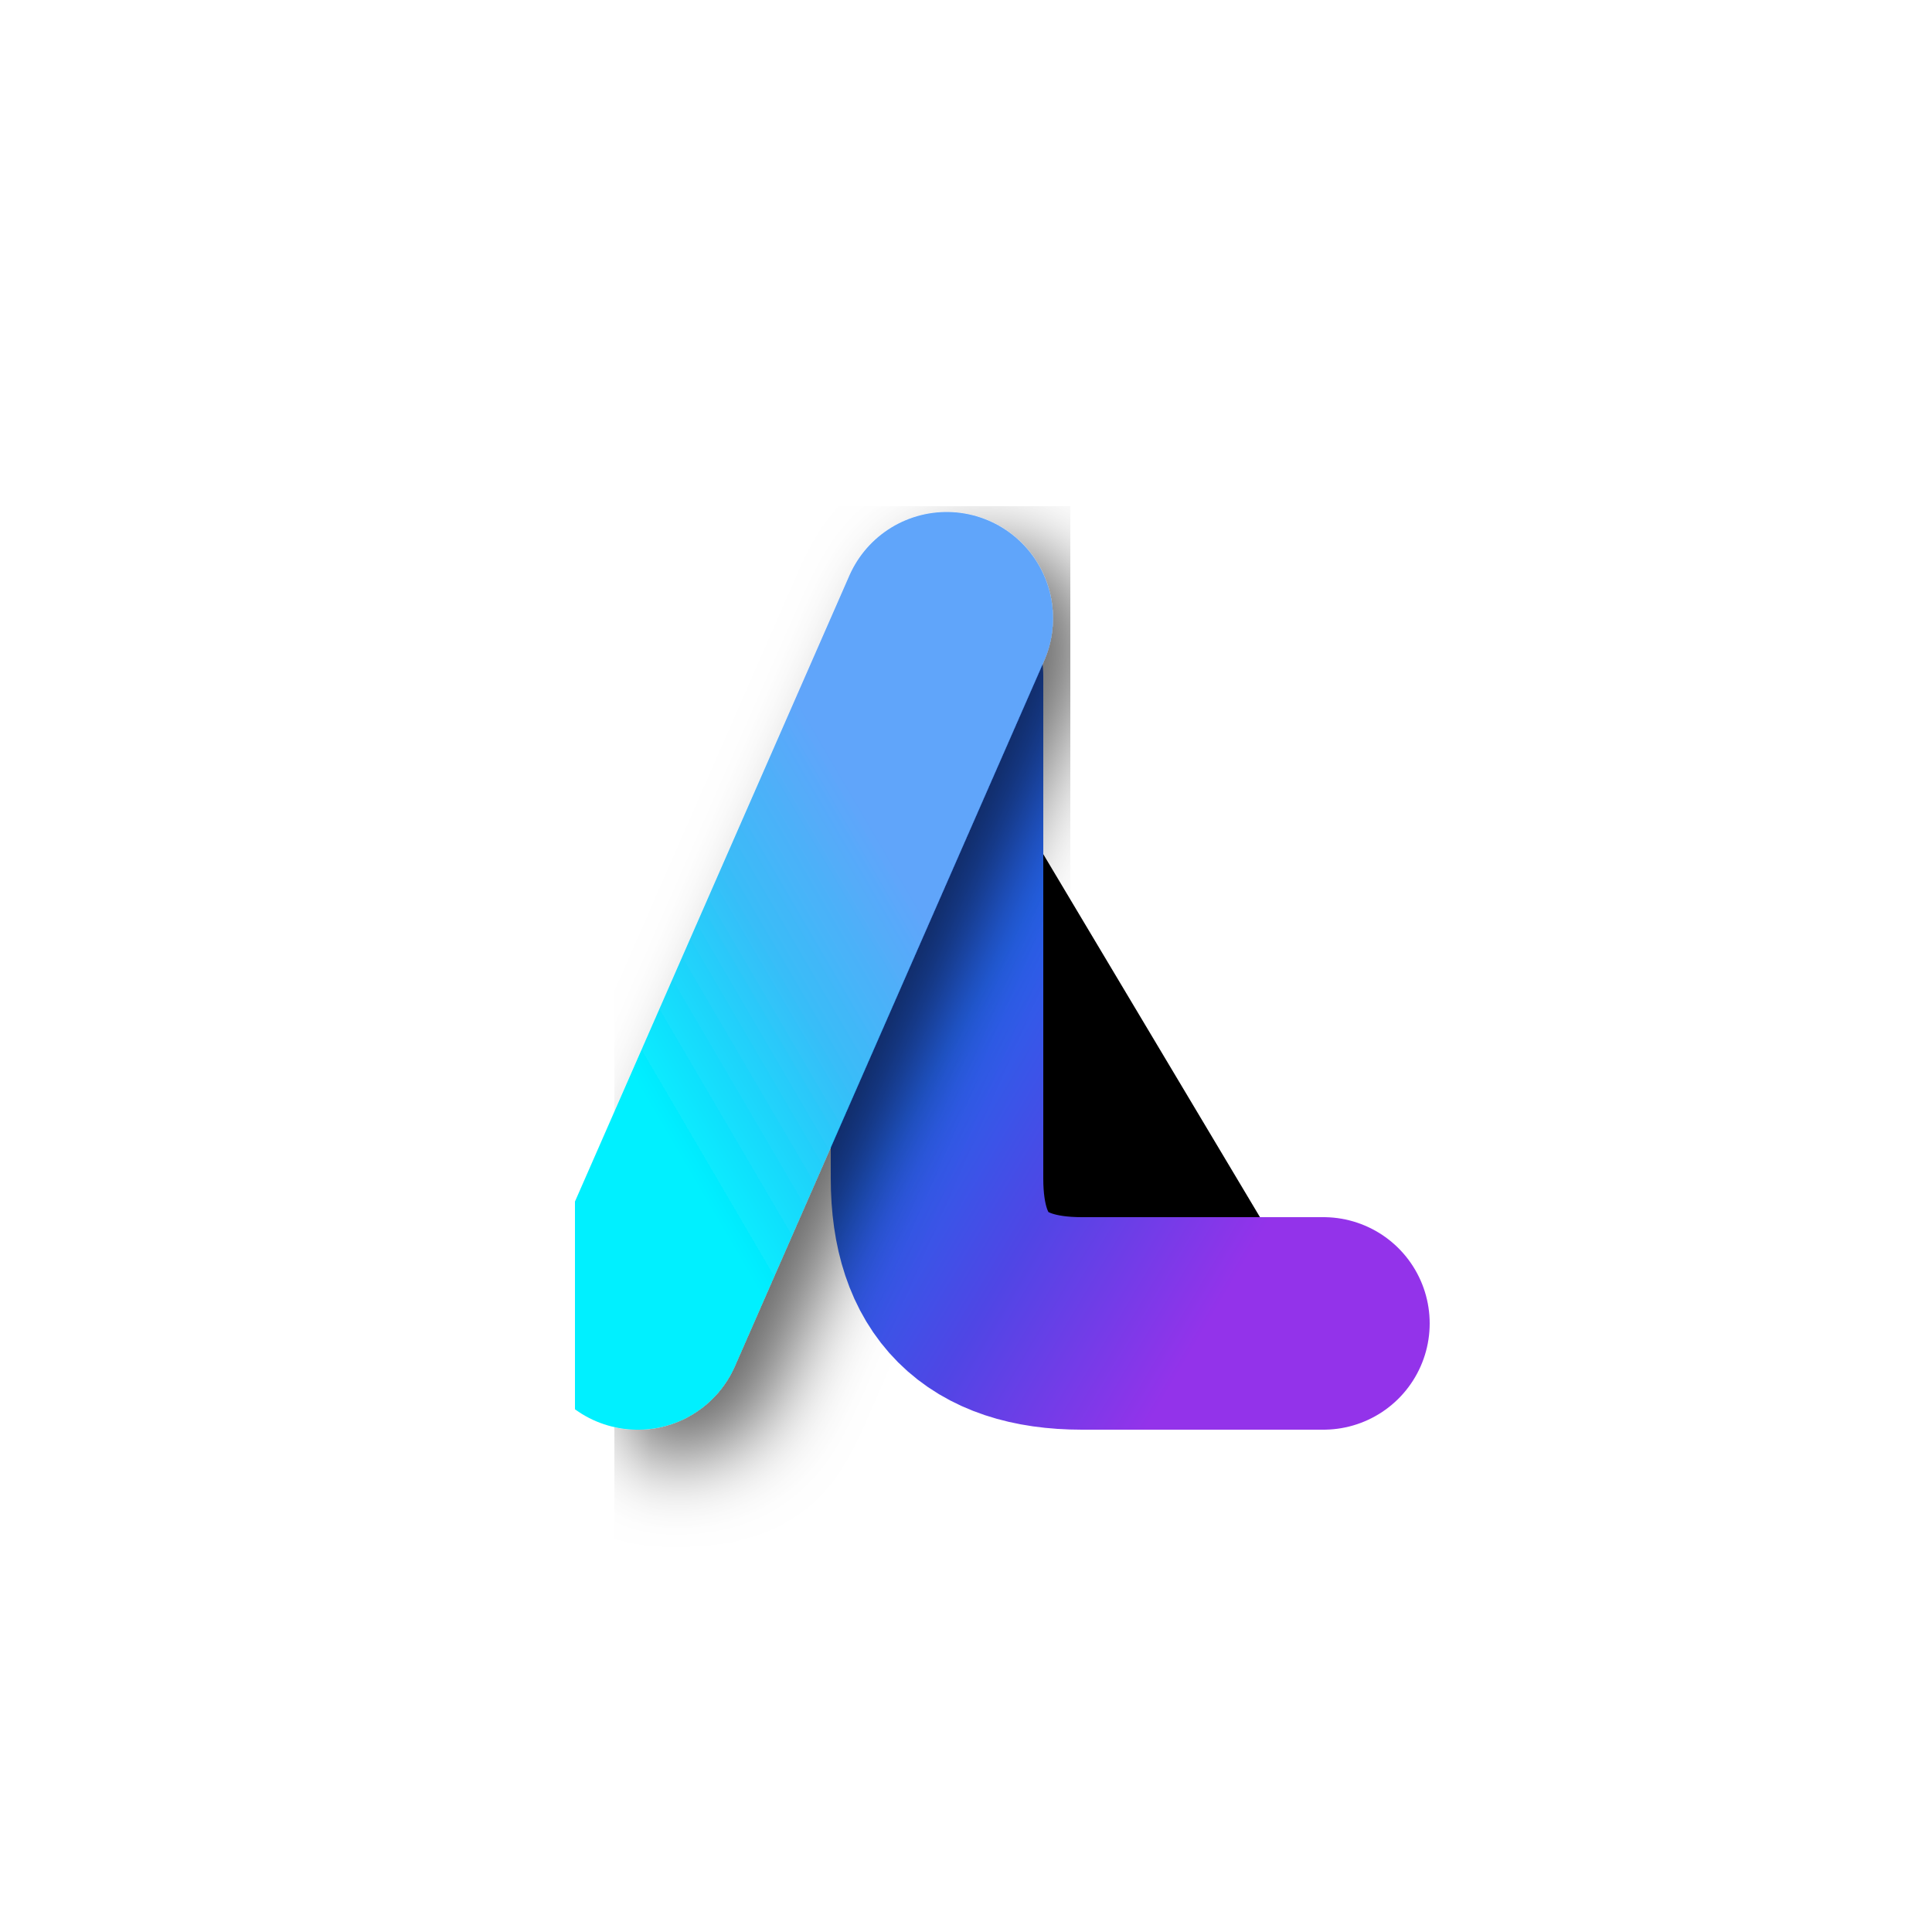
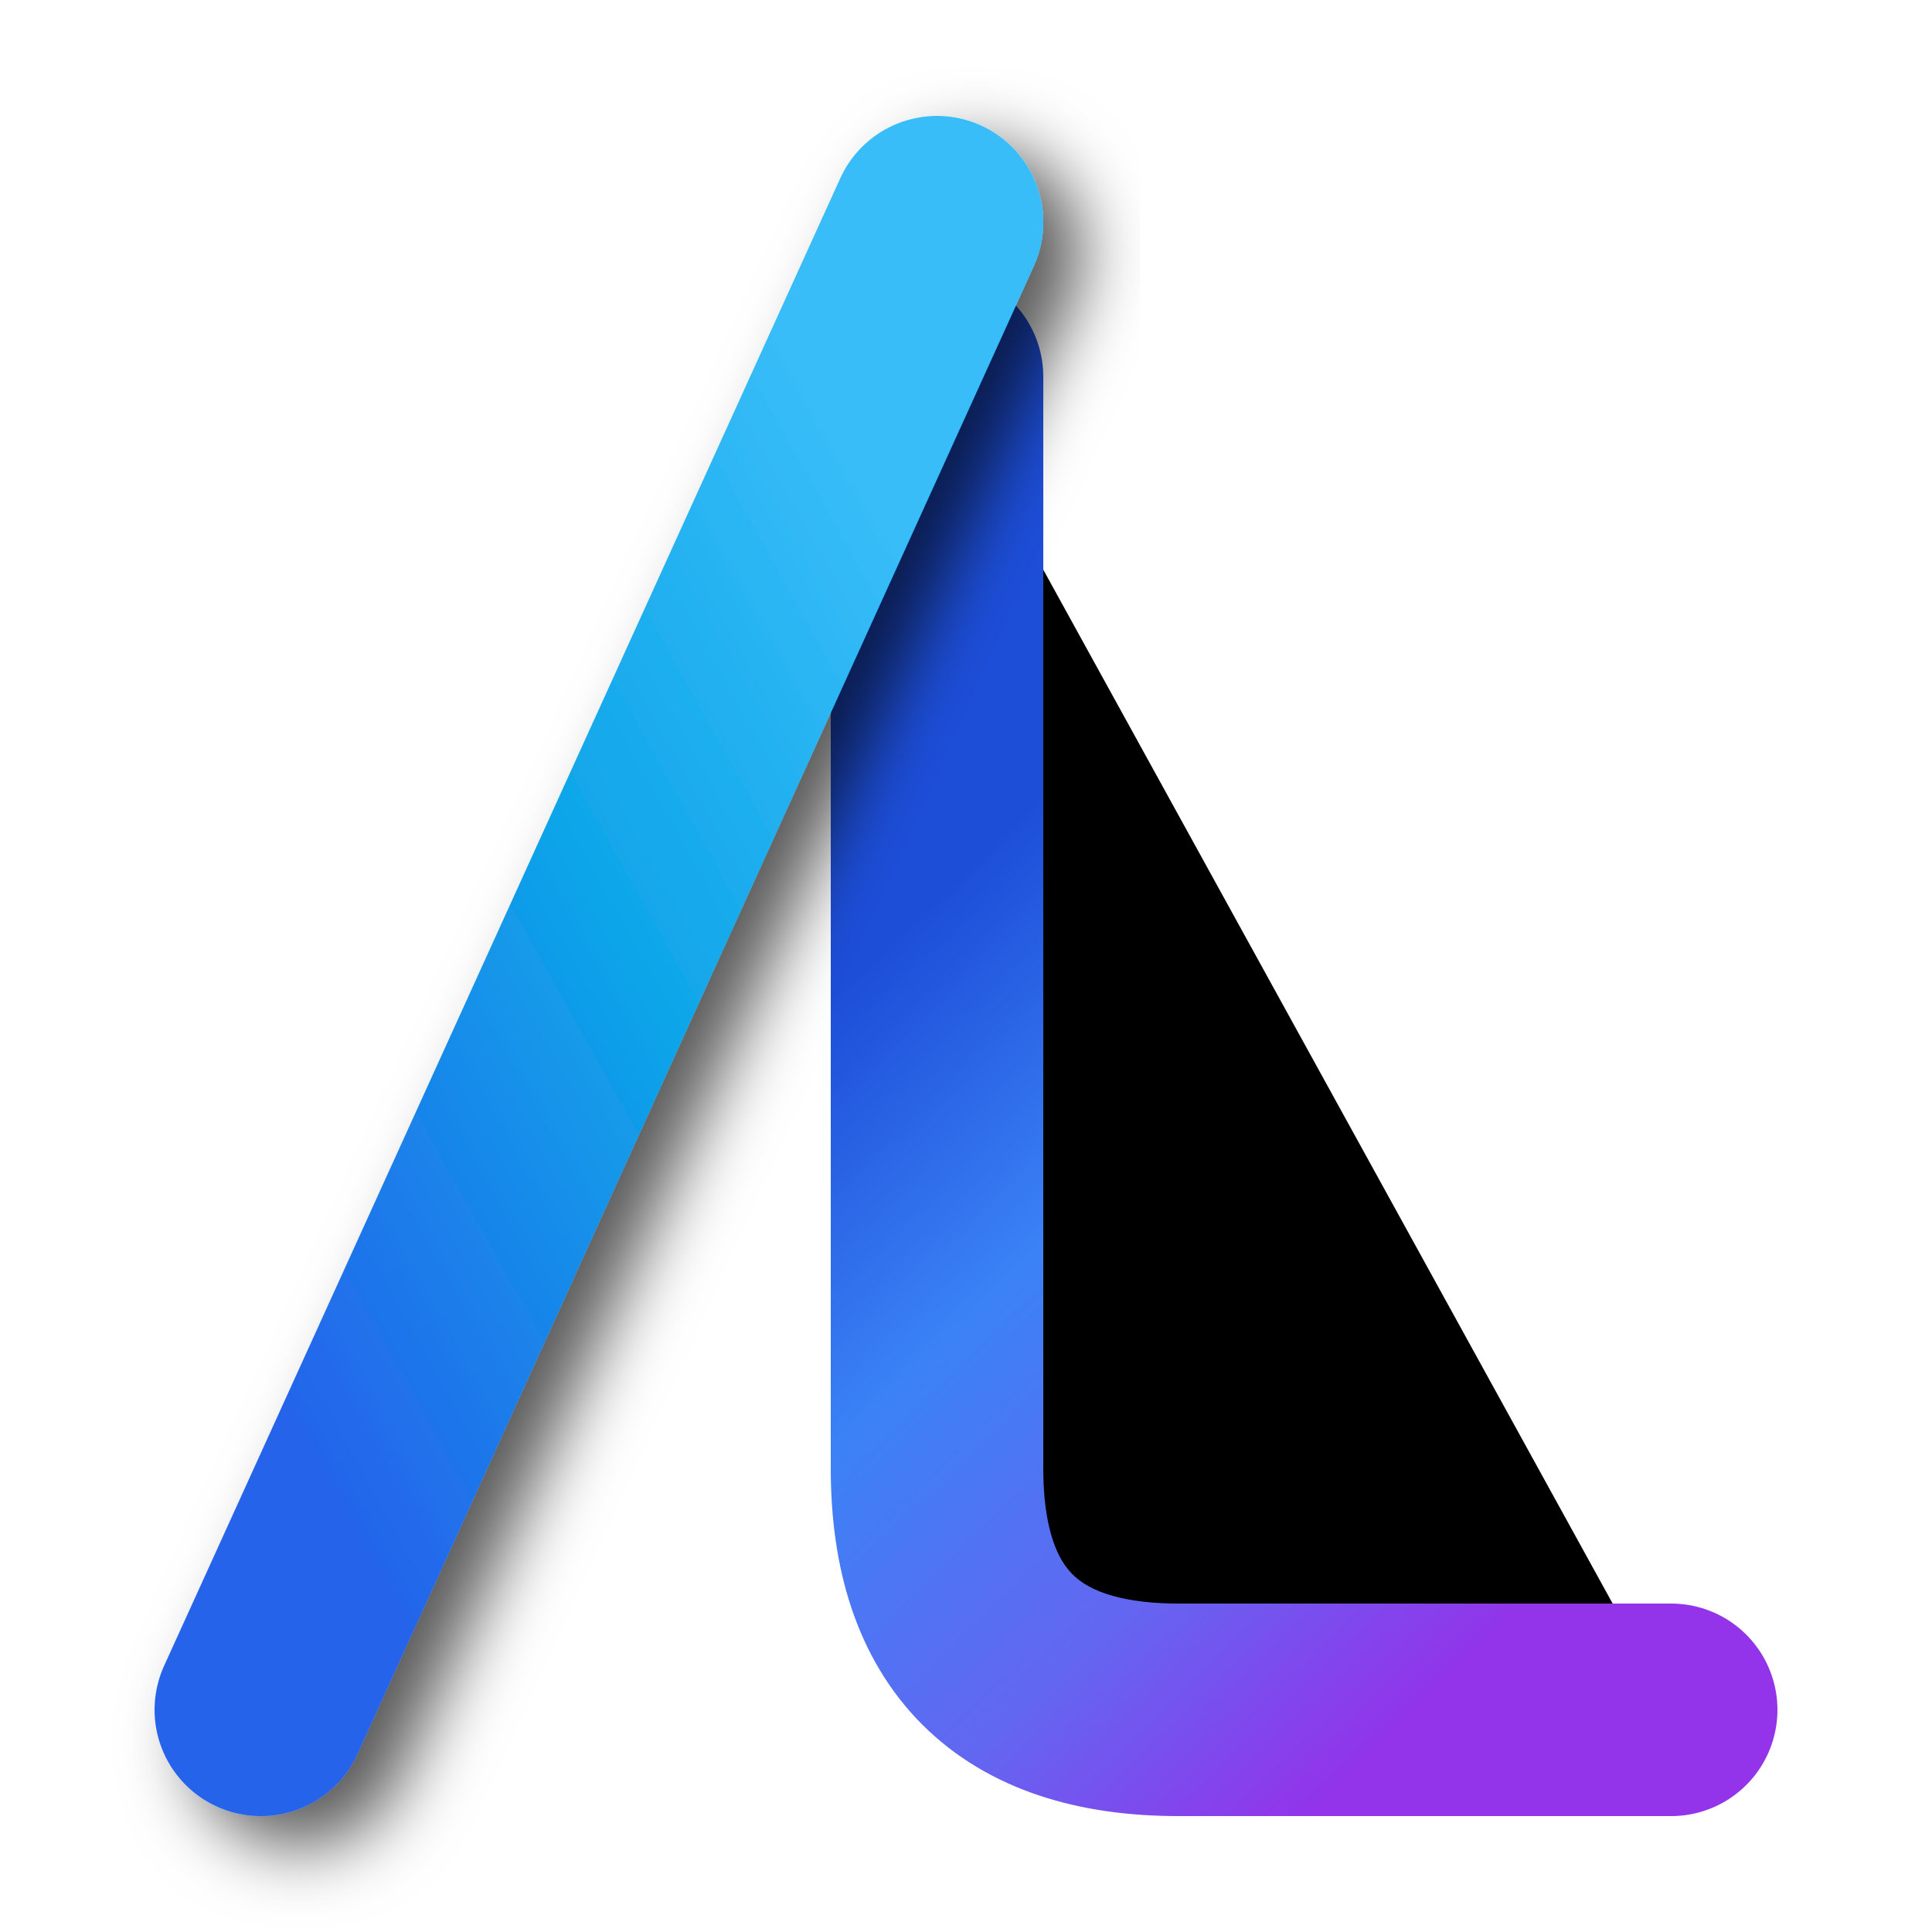
<svg xmlns="http://www.w3.org/2000/svg" viewBox="0 0 100 100" width="100%" height="100%">
  <defs>
-     <linearGradient id="favCyberDiag" x1="25%" y1="85%" x2="70%" y2="25%">
-       <stop offset="0%" stop-color="#00f0ff" />
-       <stop offset="55%" stop-color="#38bdf8" />
-       <stop offset="100%" stop-color="#60a5fa" />
+     <linearGradient id="favCyberDiag" x1="80%" y1="10%" x2="15%" y2="90%">
+       <stop offset="0%" stop-color="#38bdf8" />
+       <stop offset="45%" stop-color="#0ea5e9" />
+       <stop offset="100%" stop-color="#2563eb" />
    </linearGradient>
-     <linearGradient id="favCyberRight" x1="30%" y1="30%" x2="85%" y2="85%">
-       <stop offset="0%" stop-color="#2563eb" />
-       <stop offset="45%" stop-color="#4f46e5" />
+     <linearGradient id="favCyberStem" x1="45%" y1="15%" x2="85%" y2="90%">
+       <stop offset="0%" stop-color="#1d4ed8" />
+       <stop offset="35%" stop-color="#3b82f6" />
+       <stop offset="70%" stop-color="#6366f1" />
      <stop offset="100%" stop-color="#9333ea" />
    </linearGradient>
-     <filter id="favShadow" x="-20%" y="-20%" width="160%" height="160%">
-       <feDropShadow dx="2" dy="1.5" stdDeviation="2" flood-color="#000000" flood-opacity="0.6" />
+     <linearGradient id="favCyberBar" x1="0%" y1="50%" x2="100%" y2="50%">
+       <stop offset="0%" stop-color="#1d4ed8" />
+       <stop offset="100%" stop-color="#2563eb" />
+     </linearGradient>
+     <filter id="favShadow" x="-30%" y="-30%" width="160%" height="160%">
+       <feDropShadow dx="2" dy="1.6" stdDeviation="1.8" flood-color="#000000" flood-opacity="0.65" />
    </filter>
  </defs>
-   <path d="M 48.5 52 L 64 52" stroke="url(#favCyberRight)" stroke-width="11" stroke-linecap="round" />
-   <path d="M 48.5 35 L 48.5 61 Q 48.5 68.5 56 68.5 L 68.5 68.5" stroke="url(#favCyberRight)" stroke-width="11" stroke-linecap="round" stroke-linejoin="round" />
+   <path d="M 48.5 55.5 L 75.5 55.5" stroke="url(#favCyberBar)" stroke-width="11" stroke-linecap="round" />
+   <path d="M 48.5 19.5 L 48.5 76 Q 48.5 88.5 61 88.5 L 86.5 88.5" stroke="url(#favCyberStem)" stroke-width="11" stroke-linecap="round" stroke-linejoin="round" />
  <g filter="url(#favShadow)">
-     <path d="M 33 68.5 L 49 32" stroke="url(#favCyberDiag)" stroke-width="11" stroke-linecap="round" />
+     <path d="M 13.5 88.5 L 48.5 11.5" stroke="url(#favCyberDiag)" stroke-width="11" stroke-linecap="round" />
  </g>
</svg>
